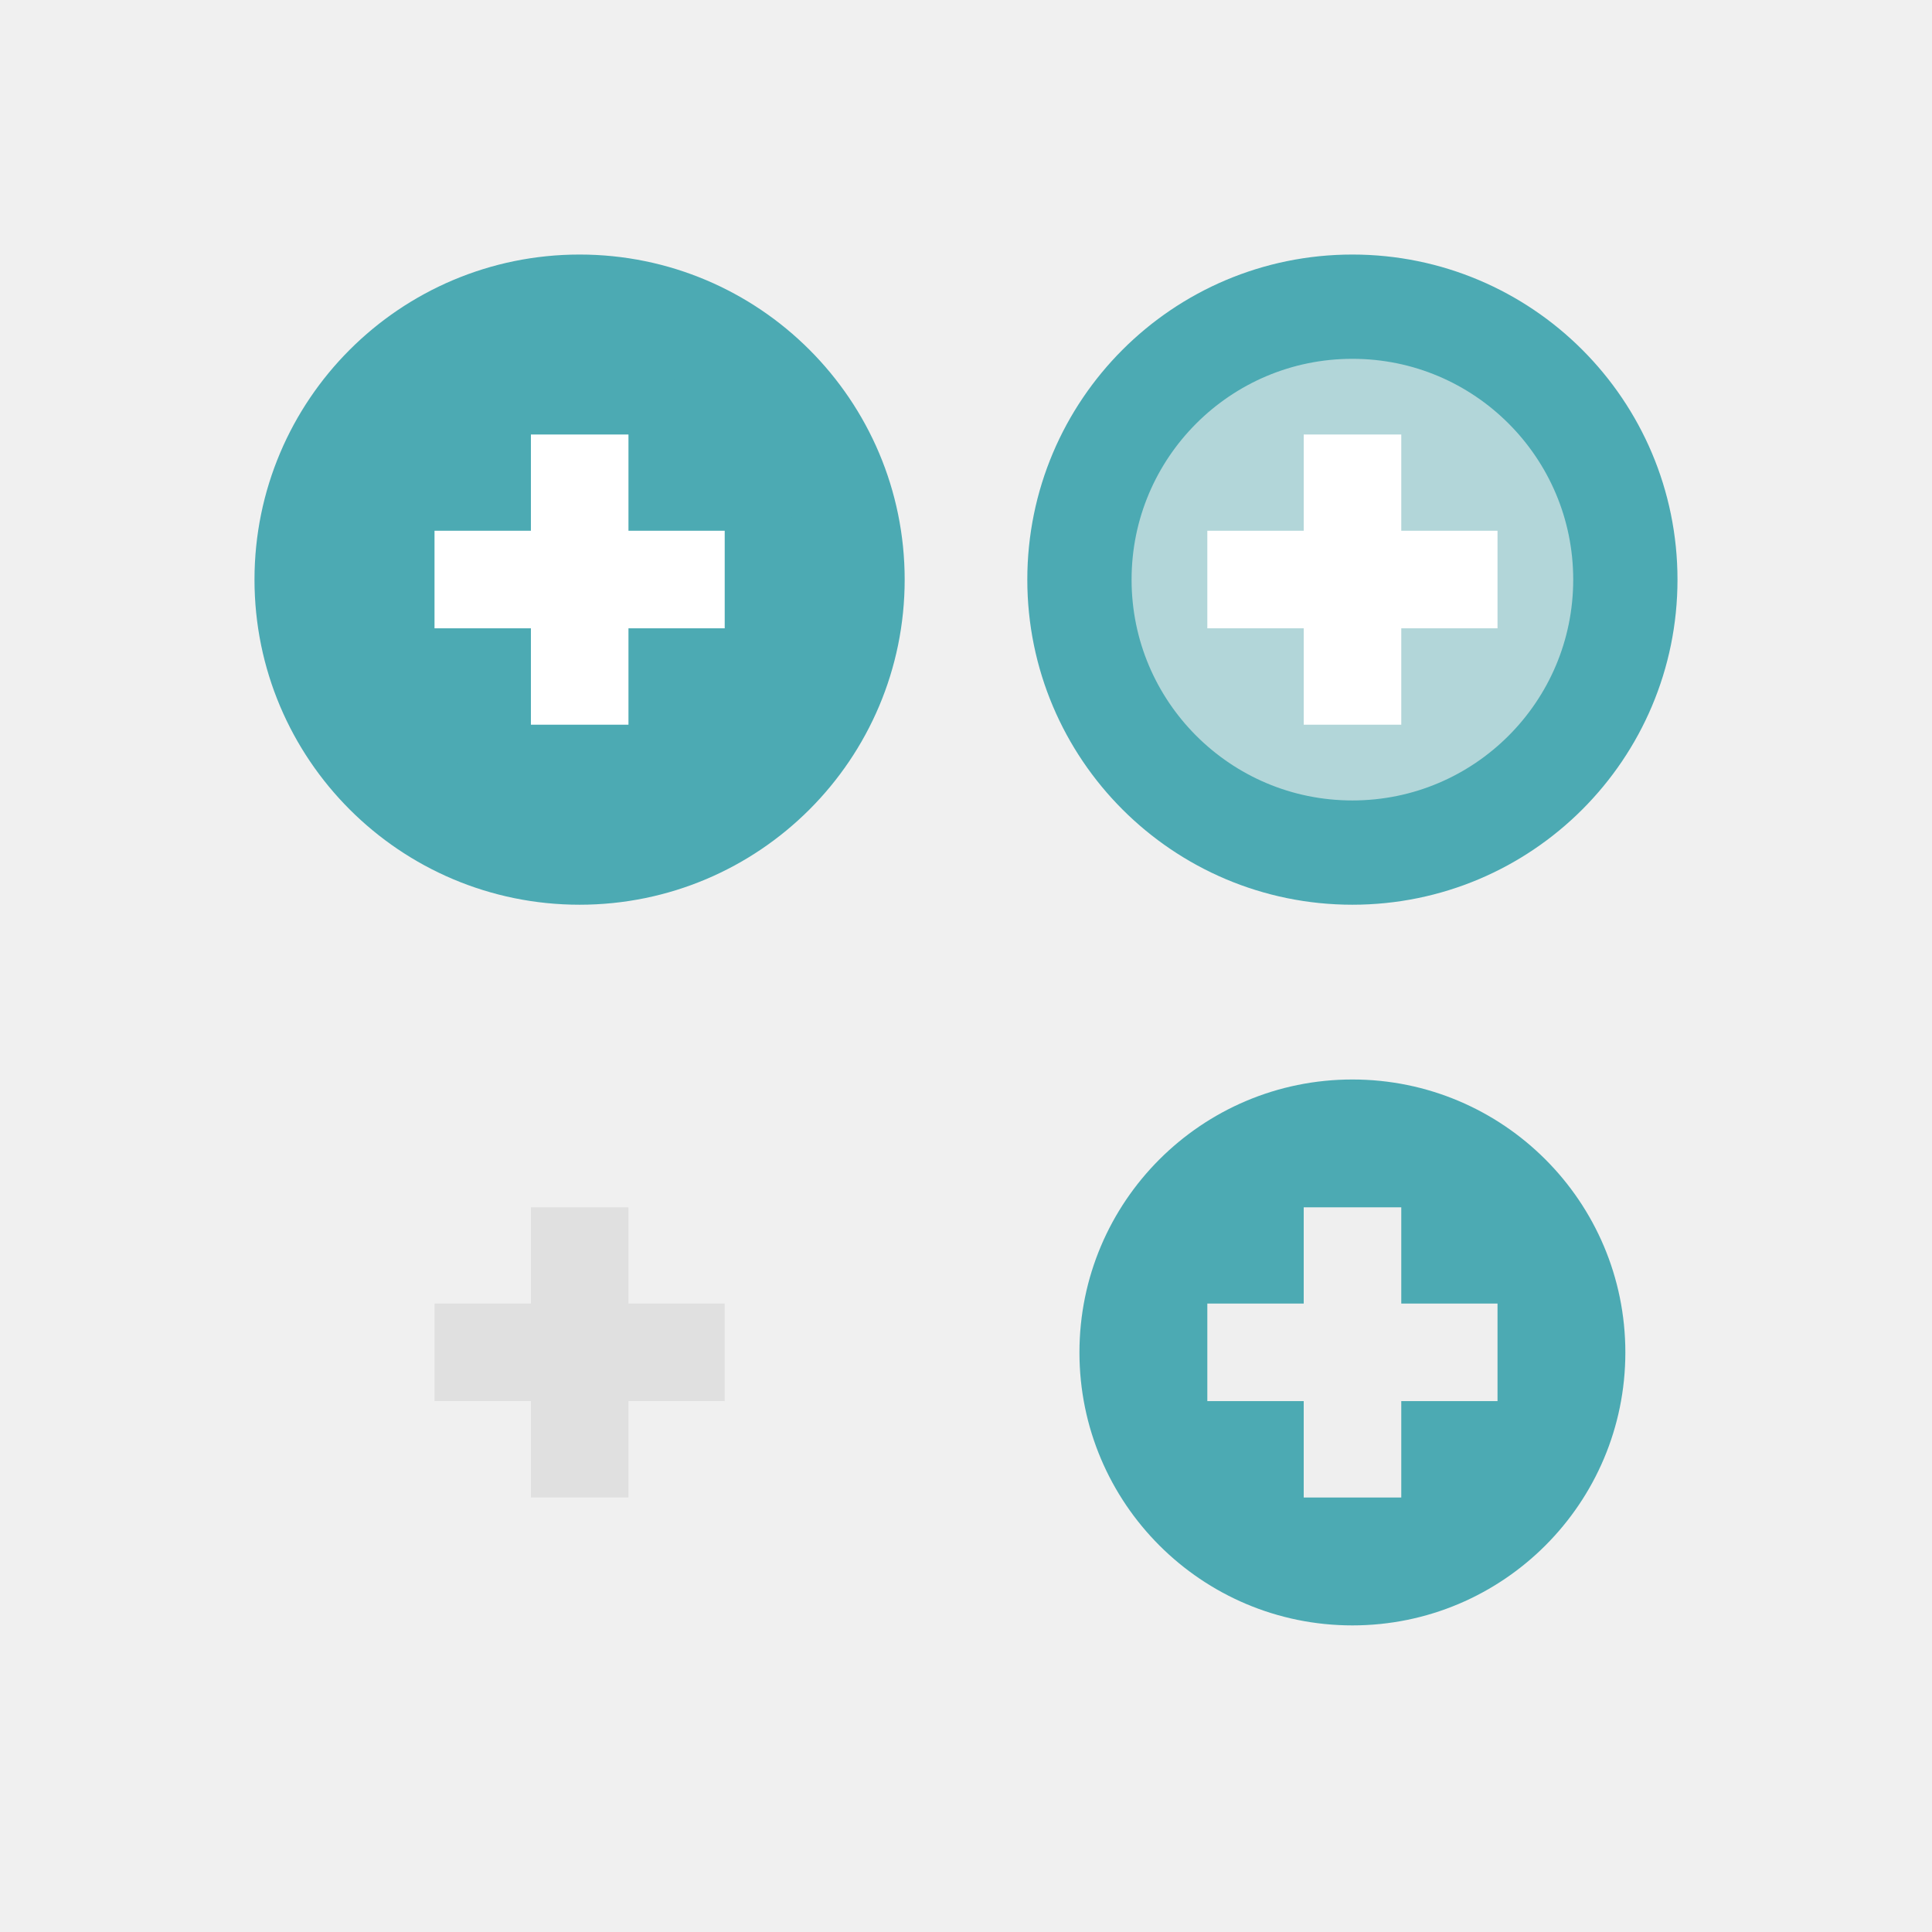
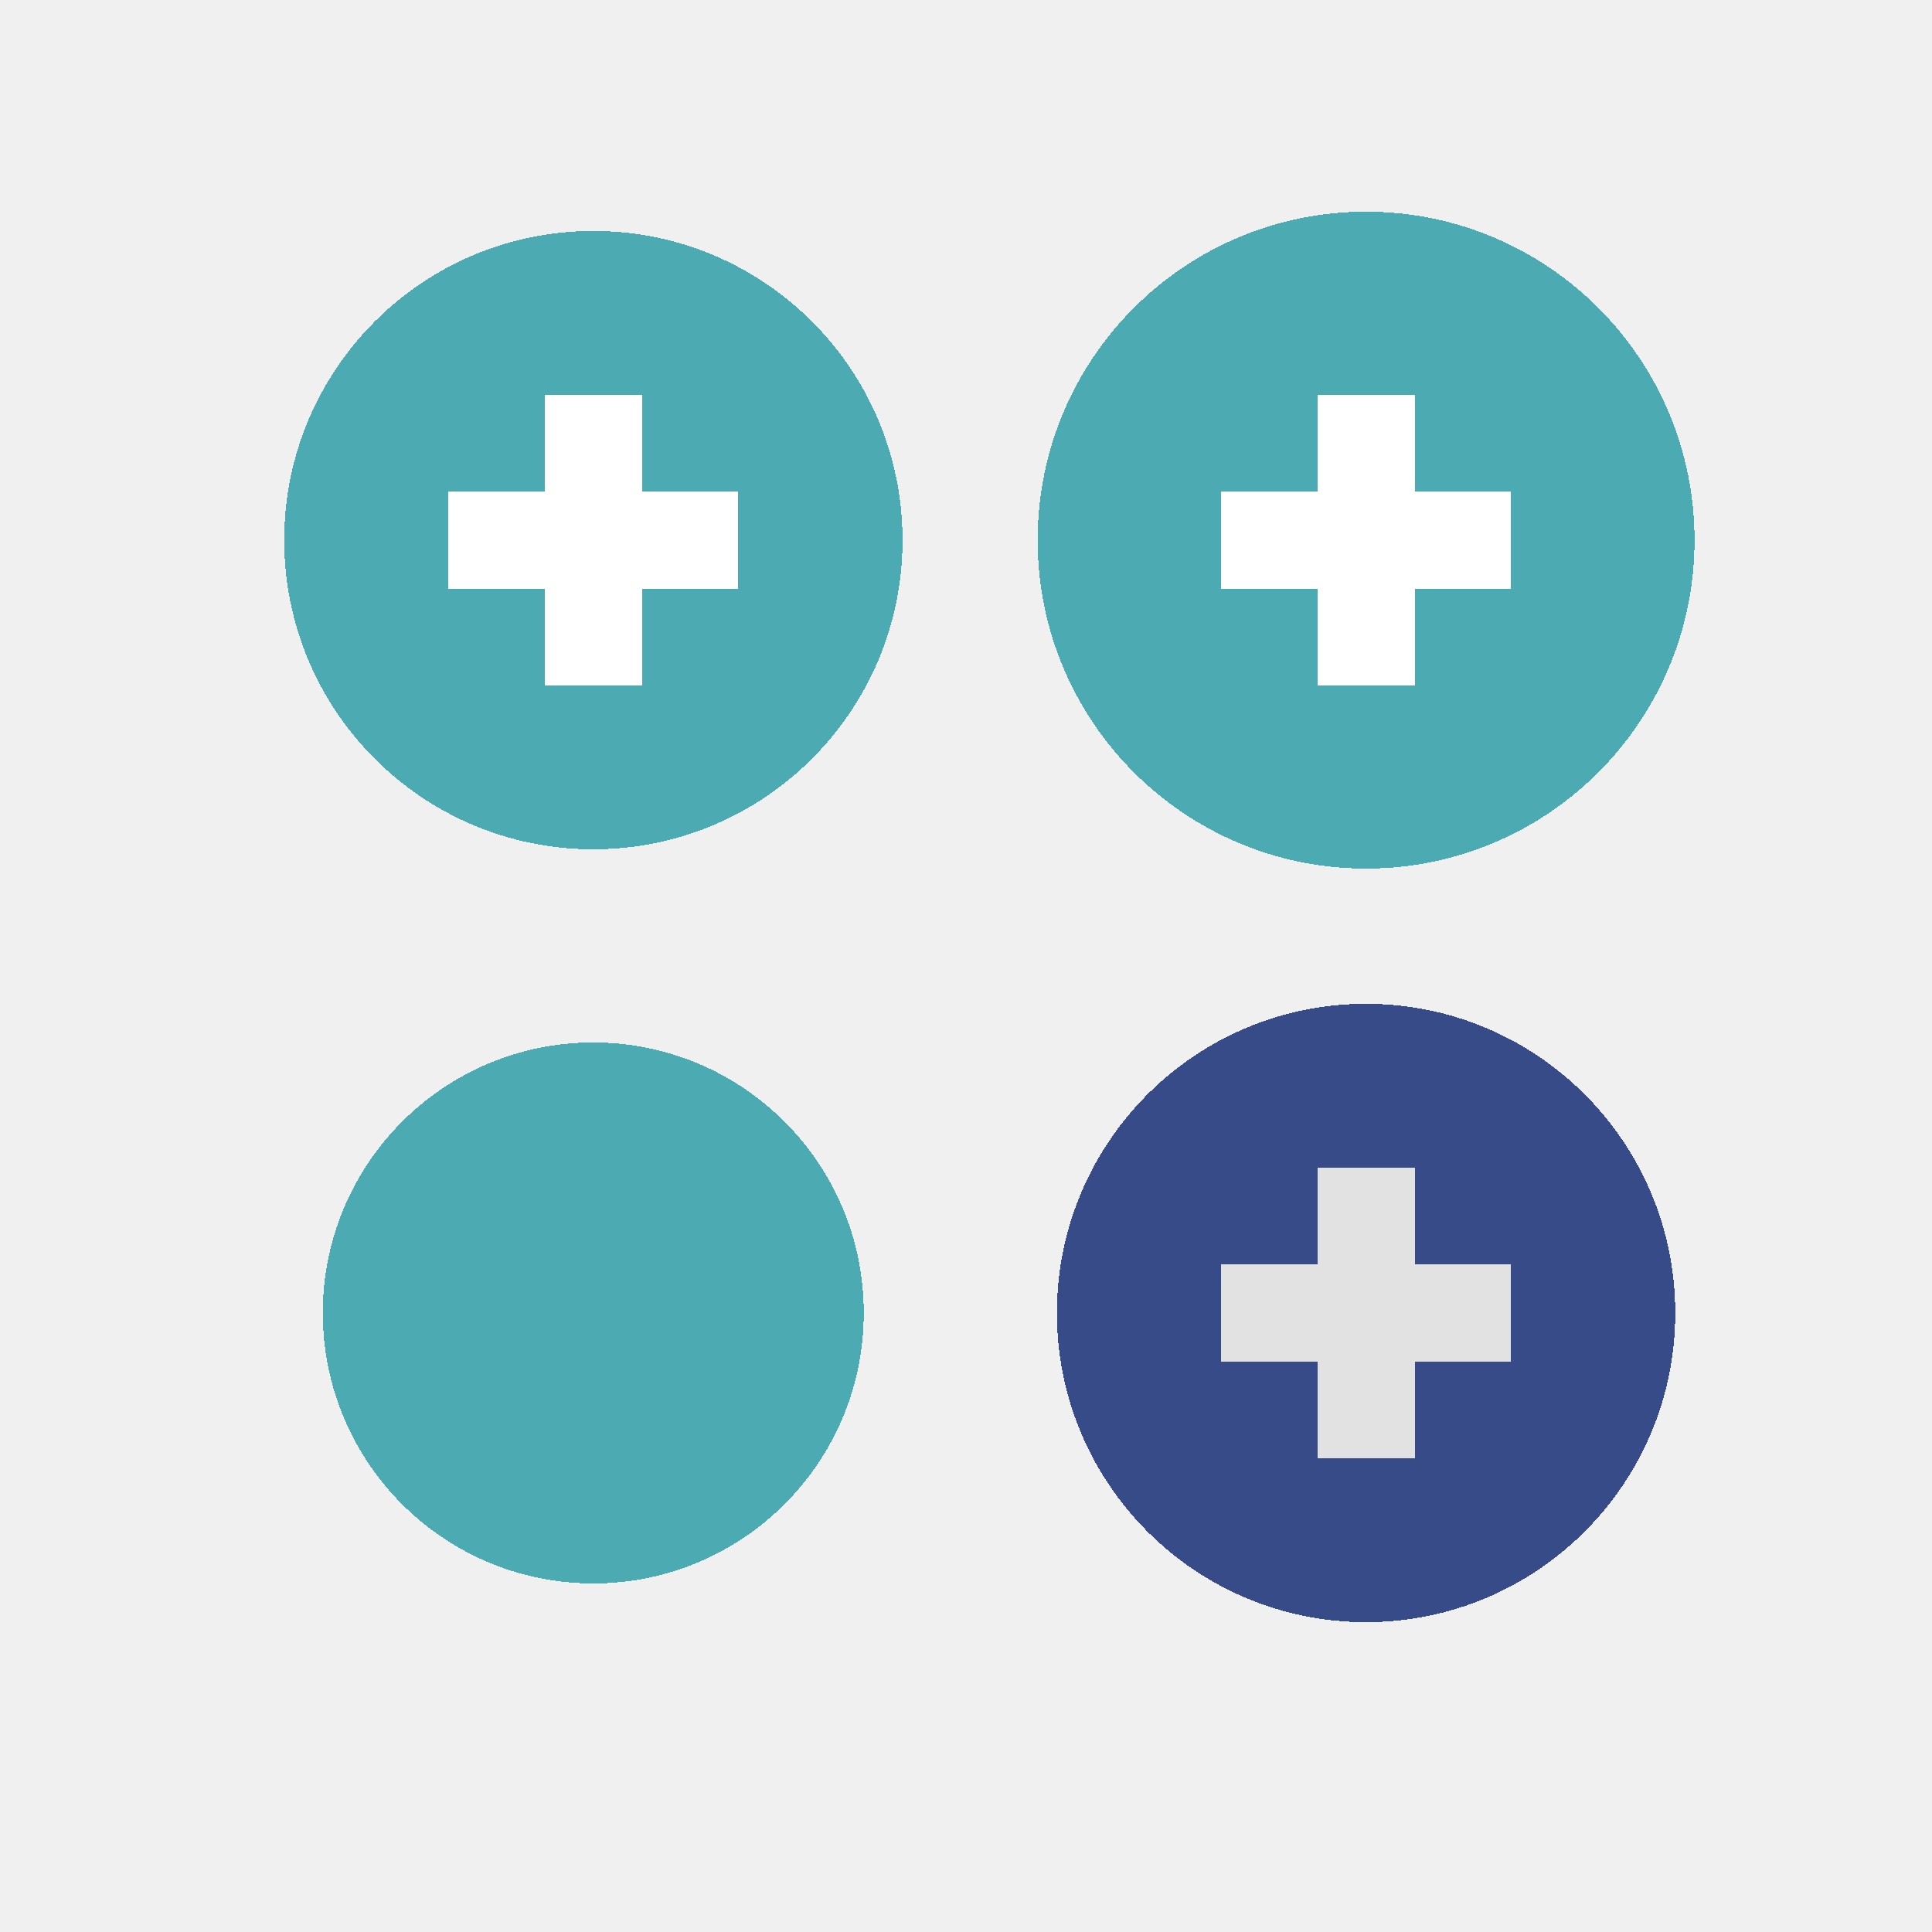
<svg xmlns="http://www.w3.org/2000/svg" width="50" height="50" viewBox="0 0 13.229 13.229" version="1.1" id="svg2031">
  <defs id="defs2025" />
  <g id="layer1" transform="translate(0.1499857,-286.6886)">
-     <g transform="translate(0.7286282,2.790528)" id="active-center">
-       <rect y="285.221" x="0.444" height="5.292" width="5.292" id="rect858" style="opacity:1;fill:none;fill-opacity:0.125;fill-rule:evenodd;stroke:none;stroke-width:3.241;stroke-linecap:round;stroke-linejoin:miter;stroke-miterlimit:4;stroke-dasharray:none;stroke-dashoffset:0;stroke-opacity:1;paint-order:normal" />
-       <circle r="1.869" cy="287.867" cx="3.09" id="path856" style="opacity:1;fill:#4caab3;fill-opacity:1;fill-rule:evenodd;stroke:#4caab3;stroke-width:0.714;stroke-linecap:round;stroke-linejoin:miter;stroke-miterlimit:4;stroke-dasharray:none;stroke-dashoffset:0;stroke-opacity:1;paint-order:normal" />
-       <g transform="rotate(45,3.093669,287.8484)" id="g2630">
-         <rect style="opacity:1;fill:#ffffff;fill-opacity:1;fill-rule:evenodd;stroke:none;stroke-width:0.472;stroke-linecap:round;stroke-linejoin:miter;stroke-miterlimit:4;stroke-dasharray:none;stroke-dashoffset:0;stroke-opacity:1;paint-order:normal" id="rect2624" width="0.668" height="1.987" x="205.411" y="200.362" transform="rotate(45)" />
-         <rect y="-206.739" x="201.021" height="1.987" width="0.668" id="rect2626" style="opacity:1;fill:#ffffff;fill-opacity:1;fill-rule:evenodd;stroke:none;stroke-width:0.472;stroke-linecap:round;stroke-linejoin:miter;stroke-miterlimit:4;stroke-dasharray:none;stroke-dashoffset:0;stroke-opacity:1;paint-order:normal" transform="rotate(135)" />
+     <g style="shape-rendering:crispEdges" id="inactive-center" transform="matrix(0.2645833,0,0,0.2645833,-49.03756,171.3418)">
+       <rect style="opacity:1;fill:none;fill-opacity:0.125;fill-rule:evenodd;stroke:none;stroke-width:12.248;stroke-linecap:round;stroke-linejoin:miter;stroke-miterlimit:4;stroke-dasharray:none;stroke-dashoffset:0;stroke-opacity:1;paint-order:normal" id="rect2153" width="20" height="20" x="190.126" y="459.935" />
+       <circle r="7" style="opacity:1;fill:#4caab3;fill-opacity:1;fill-rule:evenodd;stroke:none;stroke-width:2.7;stroke-linecap:round;stroke-linejoin:miter;stroke-miterlimit:4;stroke-dasharray:none;stroke-dashoffset:0;stroke-opacity:1;paint-order:normal" id="circle2155" cx="200.126" cy="469.935" />
+     </g>
+     <g id="active-center">
+       <rect y="287.741" x="1.267" height="5.292" width="5.292" id="rect858-6" style="opacity:1;fill:none;fill-opacity:0.125;fill-rule:evenodd;stroke:none;stroke-width:3.241;stroke-linecap:round;stroke-linejoin:miter;stroke-miterlimit:4;stroke-dasharray:none;stroke-dashoffset:0;stroke-opacity:1;paint-order:normal;shape-rendering:crispEdges" />
+       <circle r="2.117" cy="290.387" cx="3.913" id="path856-7" style="opacity:1;fill:#4caab3;fill-opacity:1;fill-rule:evenodd;stroke:none;stroke-width:0.714;stroke-linecap:round;stroke-linejoin:miter;stroke-miterlimit:4;stroke-dasharray:none;stroke-dashoffset:0;stroke-opacity:1;paint-order:normal;shape-rendering:crispEdges" />
+       <g transform="rotate(45,0.4626495,290.1012)" id="g2630-5" style="shape-rendering:crispEdges">
+         <rect style="opacity:1;fill:#ffffff;fill-opacity:1;fill-rule:evenodd;stroke:none;stroke-width:0.472;stroke-linecap:round;stroke-linejoin:miter;stroke-miterlimit:4;stroke-dasharray:none;stroke-dashoffset:0;stroke-opacity:1;paint-order:normal" id="rect2624-3" width="0.668" height="1.987" x="205.411" y="200.362" transform="rotate(45)" />
+       </g>
+       <g style="shape-rendering:crispEdges" id="g1500" transform="rotate(135,2.985819,289.2929)">
+         <rect transform="rotate(45)" y="200.362" x="205.411" height="1.987" width="0.668" id="rect1498" style="opacity:1;fill:#ffffff;fill-opacity:1;fill-rule:evenodd;stroke:none;stroke-width:0.472;stroke-linecap:round;stroke-linejoin:miter;stroke-miterlimit:4;stroke-dasharray:none;stroke-dashoffset:0;stroke-opacity:1;paint-order:normal" />
      </g>
    </g>
-     <g id="hover-center" transform="translate(6.020295,2.790528)">
-       <rect style="opacity:1;fill:none;fill-opacity:0.125;fill-rule:evenodd;stroke:none;stroke-width:3.241;stroke-linecap:round;stroke-linejoin:miter;stroke-miterlimit:4;stroke-dasharray:none;stroke-dashoffset:0;stroke-opacity:1;paint-order:normal" id="rect2849" width="5.292" height="5.292" x="0.444" y="285.221" />
-       <circle style="opacity:1;fill:#4caab3;fill-opacity:0.375;fill-rule:evenodd;stroke:#4caab3;stroke-width:0.714;stroke-linecap:round;stroke-linejoin:miter;stroke-miterlimit:4;stroke-dasharray:none;stroke-dashoffset:0;stroke-opacity:1;paint-order:normal" id="circle2851" cx="3.09" cy="287.867" r="1.869" />
-       <g id="g2857" transform="rotate(45,3.093669,287.8484)">
-         <rect transform="rotate(45)" y="200.362" x="205.411" height="1.987" width="0.668" id="rect2853" style="opacity:1;fill:#ffffff;fill-opacity:1;fill-rule:evenodd;stroke:none;stroke-width:0.472;stroke-linecap:round;stroke-linejoin:miter;stroke-miterlimit:4;stroke-dasharray:none;stroke-dashoffset:0;stroke-opacity:1;paint-order:normal" />
-         <rect transform="rotate(135)" style="opacity:1;fill:#ffffff;fill-opacity:1;fill-rule:evenodd;stroke:none;stroke-width:0.472;stroke-linecap:round;stroke-linejoin:miter;stroke-miterlimit:4;stroke-dasharray:none;stroke-dashoffset:0;stroke-opacity:1;paint-order:normal" id="rect2855" width="0.668" height="1.987" x="201.021" y="-206.739" />
+     <g id="hover-center">
+       <rect style="opacity:1;fill:none;fill-opacity:0.125;fill-rule:evenodd;stroke:none;stroke-width:3.241;stroke-linecap:round;stroke-linejoin:miter;stroke-miterlimit:4;stroke-dasharray:none;stroke-dashoffset:0;stroke-opacity:1;paint-order:normal;shape-rendering:crispEdges" id="rect2177" width="5.292" height="5.292" x="6.558" y="287.741" />
+       <circle r="2.249" style="opacity:1;fill:#4caab3;fill-opacity:1;fill-rule:evenodd;stroke:none;stroke-width:0.714;stroke-linecap:round;stroke-linejoin:miter;stroke-miterlimit:4;stroke-dasharray:none;stroke-dashoffset:0;stroke-opacity:1;paint-order:normal;shape-rendering:crispEdges" id="circle2179" cx="9.204" cy="290.387" />
+       <g id="g2183" transform="rotate(45,3.108463,296.4888)" style="shape-rendering:crispEdges">
+         <rect transform="rotate(45)" y="200.362" x="205.411" height="1.987" width="0.668" id="rect2181" style="opacity:1;fill:#ffffff;fill-opacity:1;fill-rule:evenodd;stroke:none;stroke-width:0.472;stroke-linecap:round;stroke-linejoin:miter;stroke-miterlimit:4;stroke-dasharray:none;stroke-dashoffset:0;stroke-opacity:1;paint-order:normal" />
+       </g>
+       <g style="shape-rendering:crispEdges" transform="rotate(135,5.631645,290.3889)" id="g1530">
+         <rect style="opacity:1;fill:#ffffff;fill-opacity:1;fill-rule:evenodd;stroke:none;stroke-width:0.472;stroke-linecap:round;stroke-linejoin:miter;stroke-miterlimit:4;stroke-dasharray:none;stroke-dashoffset:0;stroke-opacity:1;paint-order:normal" id="rect1528" width="0.668" height="1.987" x="205.411" y="200.362" transform="rotate(45)" />
      </g>
    </g>
-     <g id="inactive-center" transform="translate(0.7286282,8.082195)">
-       <rect style="opacity:1;fill:none;fill-opacity:0.125;fill-rule:evenodd;stroke:none;stroke-width:3.241;stroke-linecap:round;stroke-linejoin:miter;stroke-miterlimit:4;stroke-dasharray:none;stroke-dashoffset:0;stroke-opacity:1;paint-order:normal" id="rect2861" width="5.292" height="5.292" x="0.444" y="285.221" />
-       <g id="g2869" transform="rotate(45,3.093669,287.8484)">
-         <rect transform="rotate(45)" y="200.362" x="205.411" height="1.987" width="0.668" id="rect2865" style="opacity:1;fill:#e0e0e0;fill-opacity:1;fill-rule:evenodd;stroke:none;stroke-width:0.472;stroke-linecap:round;stroke-linejoin:miter;stroke-miterlimit:4;stroke-dasharray:none;stroke-dashoffset:0;stroke-opacity:1;paint-order:normal" />
-         <rect transform="rotate(135)" style="opacity:1;fill:#e0e0e0;fill-opacity:1;fill-rule:evenodd;stroke:none;stroke-width:0.472;stroke-linecap:round;stroke-linejoin:miter;stroke-miterlimit:4;stroke-dasharray:none;stroke-dashoffset:0;stroke-opacity:1;paint-order:normal" id="rect2867" width="0.668" height="1.987" x="201.021" y="-206.739" />
+     <g id="pressed-center">
+       <rect style="opacity:1;fill:none;fill-opacity:0.125;fill-rule:evenodd;stroke:none;stroke-width:3.241;stroke-linecap:round;stroke-linejoin:miter;stroke-miterlimit:4;stroke-dasharray:none;stroke-dashoffset:0;stroke-opacity:1;paint-order:normal;shape-rendering:crispEdges" id="rect834" width="5.292" height="5.292" x="6.558" y="293.033" />
+       <circle style="opacity:1;fill:#364b88;fill-opacity:1;fill-rule:evenodd;stroke:none;stroke-width:0.714;stroke-linecap:round;stroke-linejoin:miter;stroke-miterlimit:4;stroke-dasharray:none;stroke-dashoffset:0;stroke-opacity:1;paint-order:normal;shape-rendering:crispEdges" id="circle836" cx="9.204" cy="295.679" r="2.117" />
+       <g id="g840" transform="rotate(45,-3.279124,299.1346)" style="shape-rendering:crispEdges">
+         <rect transform="rotate(45)" y="200.362" x="205.411" height="1.987" width="0.668" id="rect838" style="opacity:1;fill:#e2e2e2;fill-opacity:1;fill-rule:evenodd;stroke:none;stroke-width:0.472;stroke-linecap:round;stroke-linejoin:miter;stroke-miterlimit:4;stroke-dasharray:none;stroke-dashoffset:0;stroke-opacity:1;paint-order:normal" />
      </g>
-     </g>
-     <g transform="translate(6.020295,8.082195)" id="pressed-center">
-       <rect y="285.221" x="0.444" height="5.292" width="5.292" id="rect2873" style="opacity:1;fill:none;fill-opacity:0.125;fill-rule:evenodd;stroke:none;stroke-width:3.241;stroke-linecap:round;stroke-linejoin:miter;stroke-miterlimit:4;stroke-dasharray:none;stroke-dashoffset:0;stroke-opacity:1;paint-order:normal" />
-       <circle r="1.869" cy="287.867" cx="3.09" id="circle2875" style="opacity:1;fill:#4caab3;fill-opacity:0.996;fill-rule:evenodd;stroke:none;stroke-width:0.863;stroke-linecap:round;stroke-linejoin:miter;stroke-miterlimit:4;stroke-dasharray:none;stroke-dashoffset:0;stroke-opacity:1;paint-order:normal" />
-       <g transform="rotate(45,3.093669,287.8484)" id="g2881">
-         <rect style="opacity:1;fill:#efefef;fill-opacity:1;fill-rule:evenodd;stroke:none;stroke-width:0.472;stroke-linecap:round;stroke-linejoin:miter;stroke-miterlimit:4;stroke-dasharray:none;stroke-dashoffset:0;stroke-opacity:1;paint-order:normal" id="rect2877" width="0.668" height="1.987" x="205.411" y="200.362" transform="rotate(45)" />
-         <rect y="-206.739" x="201.021" height="1.987" width="0.668" id="rect2879" style="opacity:1;fill:#efefef;fill-opacity:1;fill-rule:evenodd;stroke:none;stroke-width:0.472;stroke-linecap:round;stroke-linejoin:miter;stroke-miterlimit:4;stroke-dasharray:none;stroke-dashoffset:0;stroke-opacity:1;paint-order:normal" transform="rotate(135)" />
+       <g style="shape-rendering:crispEdges" transform="rotate(135,4.535712,293.0347)" id="g1546">
+         <rect style="opacity:1;fill:#e2e2e2;fill-opacity:1;fill-rule:evenodd;stroke:none;stroke-width:0.472;stroke-linecap:round;stroke-linejoin:miter;stroke-miterlimit:4;stroke-dasharray:none;stroke-dashoffset:0;stroke-opacity:1;paint-order:normal" id="rect1544" width="0.668" height="1.987" x="205.411" y="200.362" transform="rotate(45)" />
      </g>
    </g>
  </g>
</svg>
